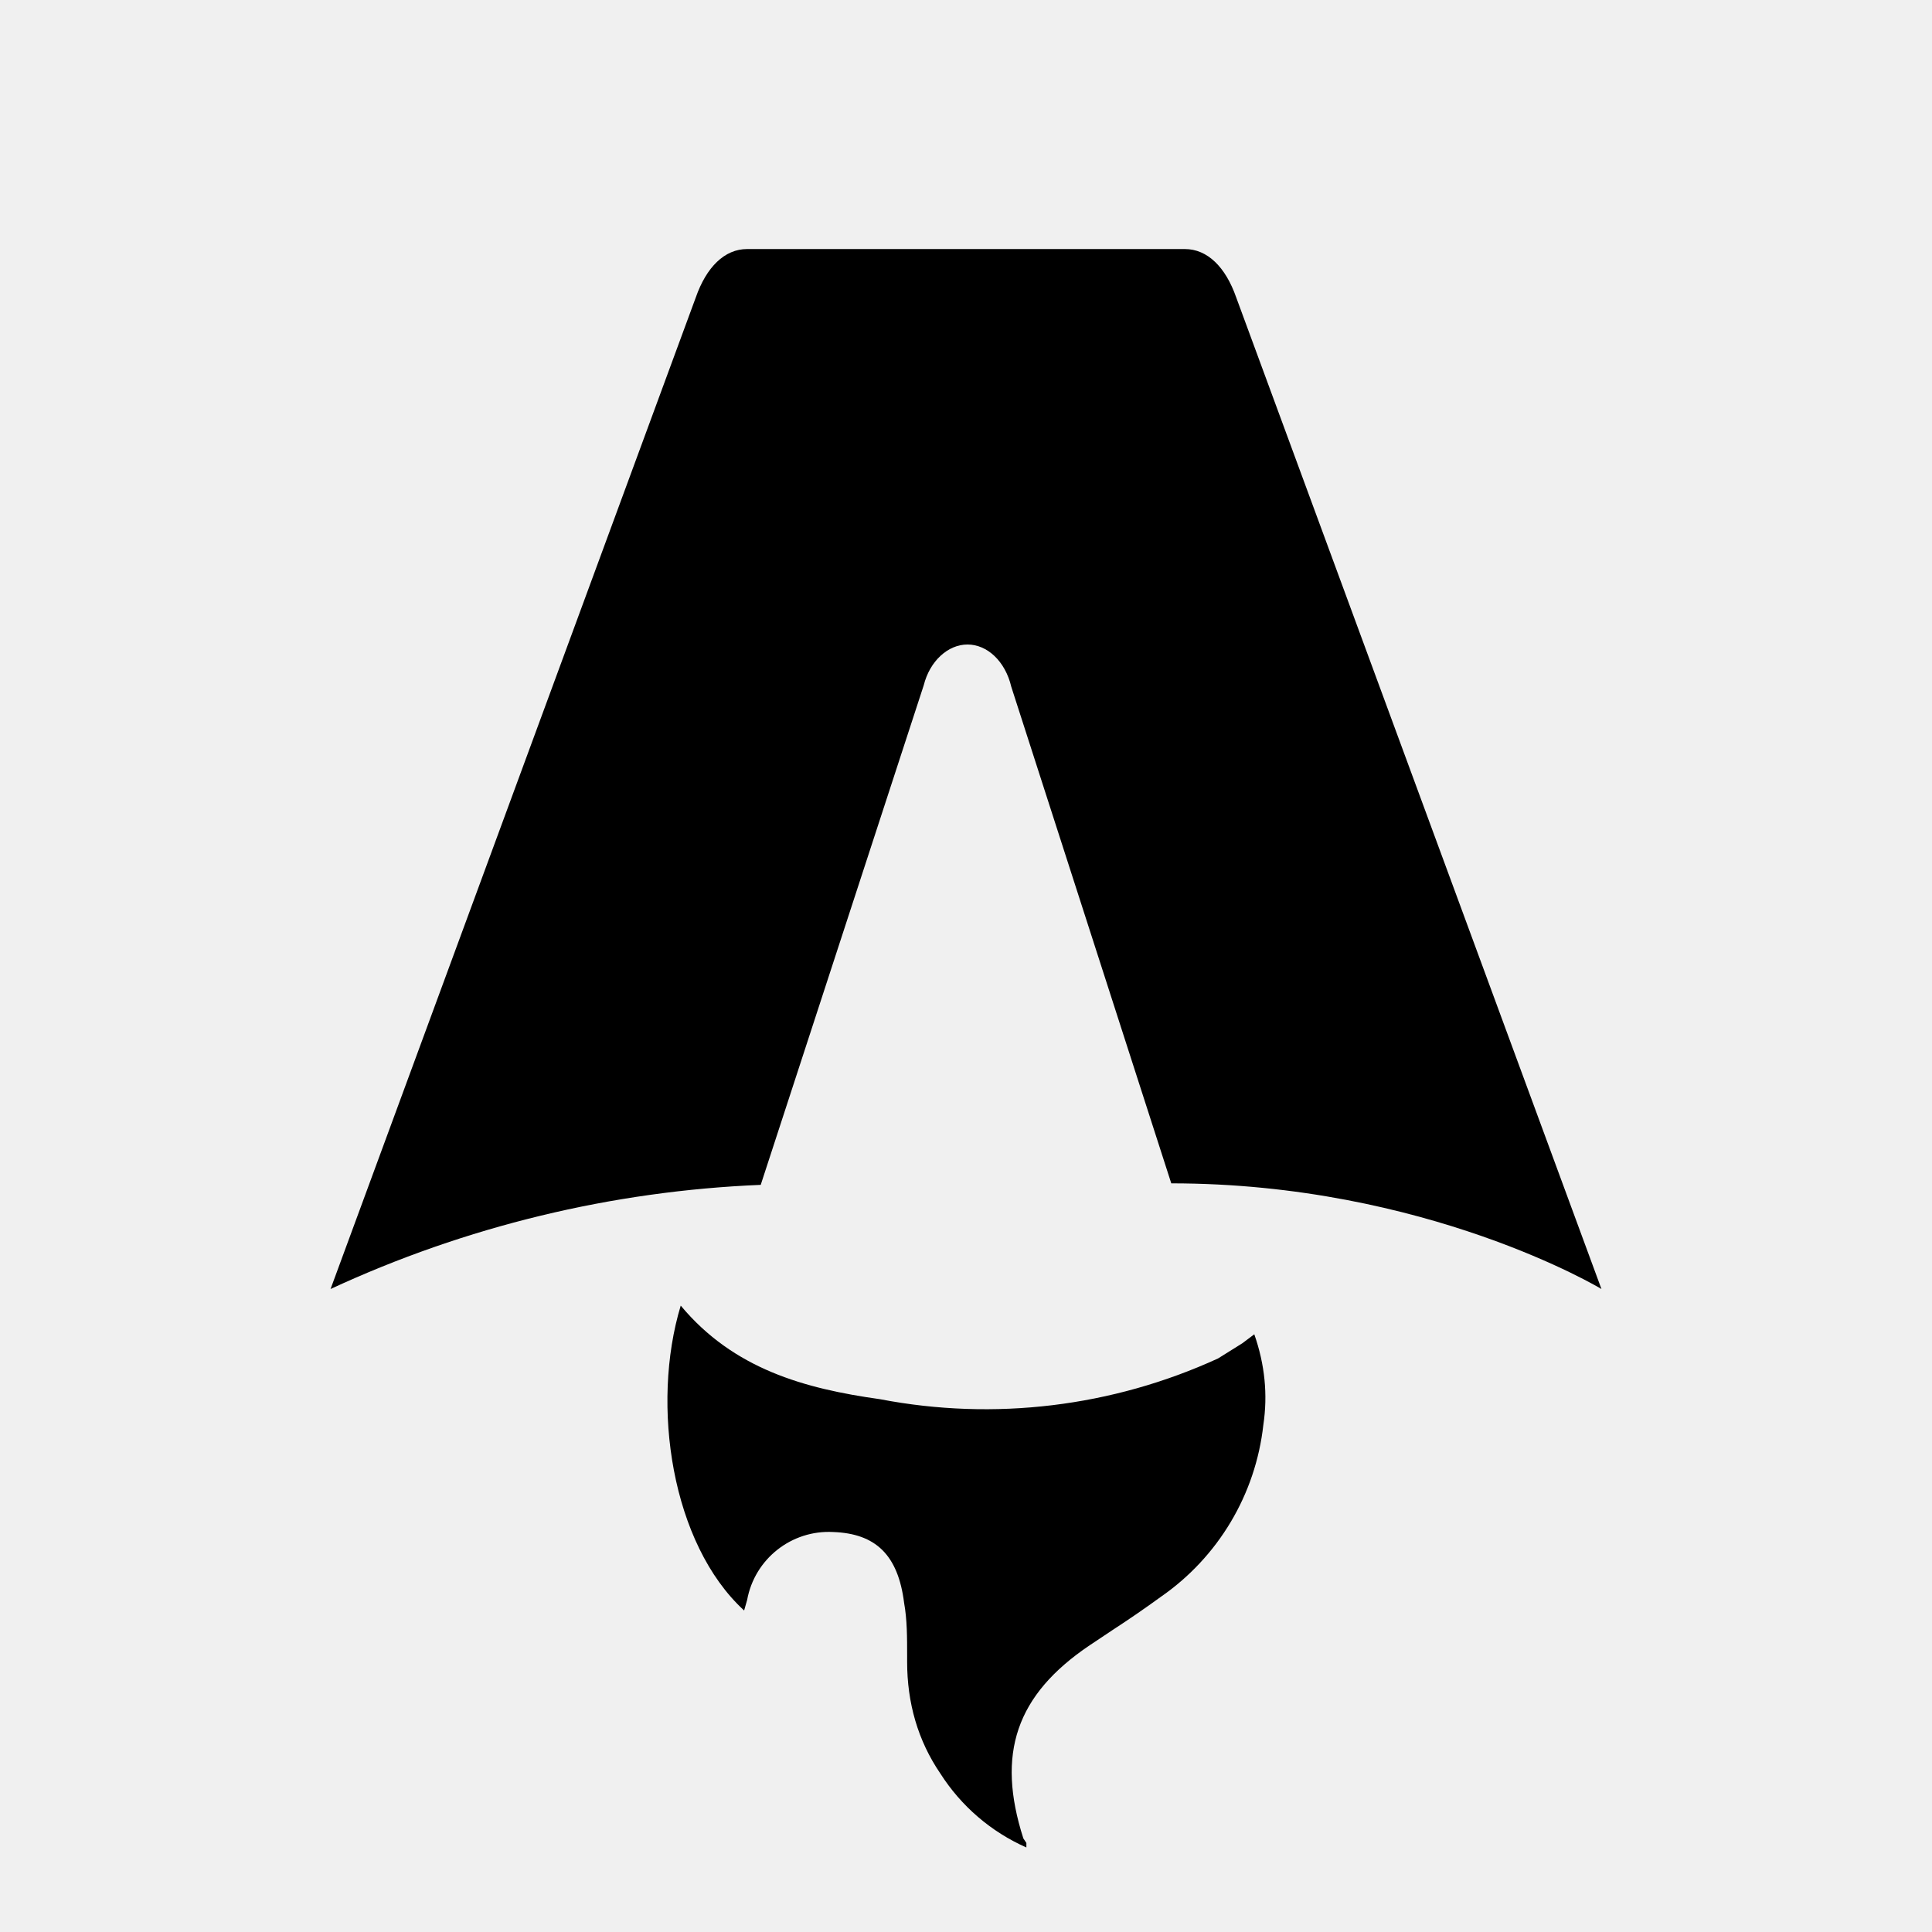
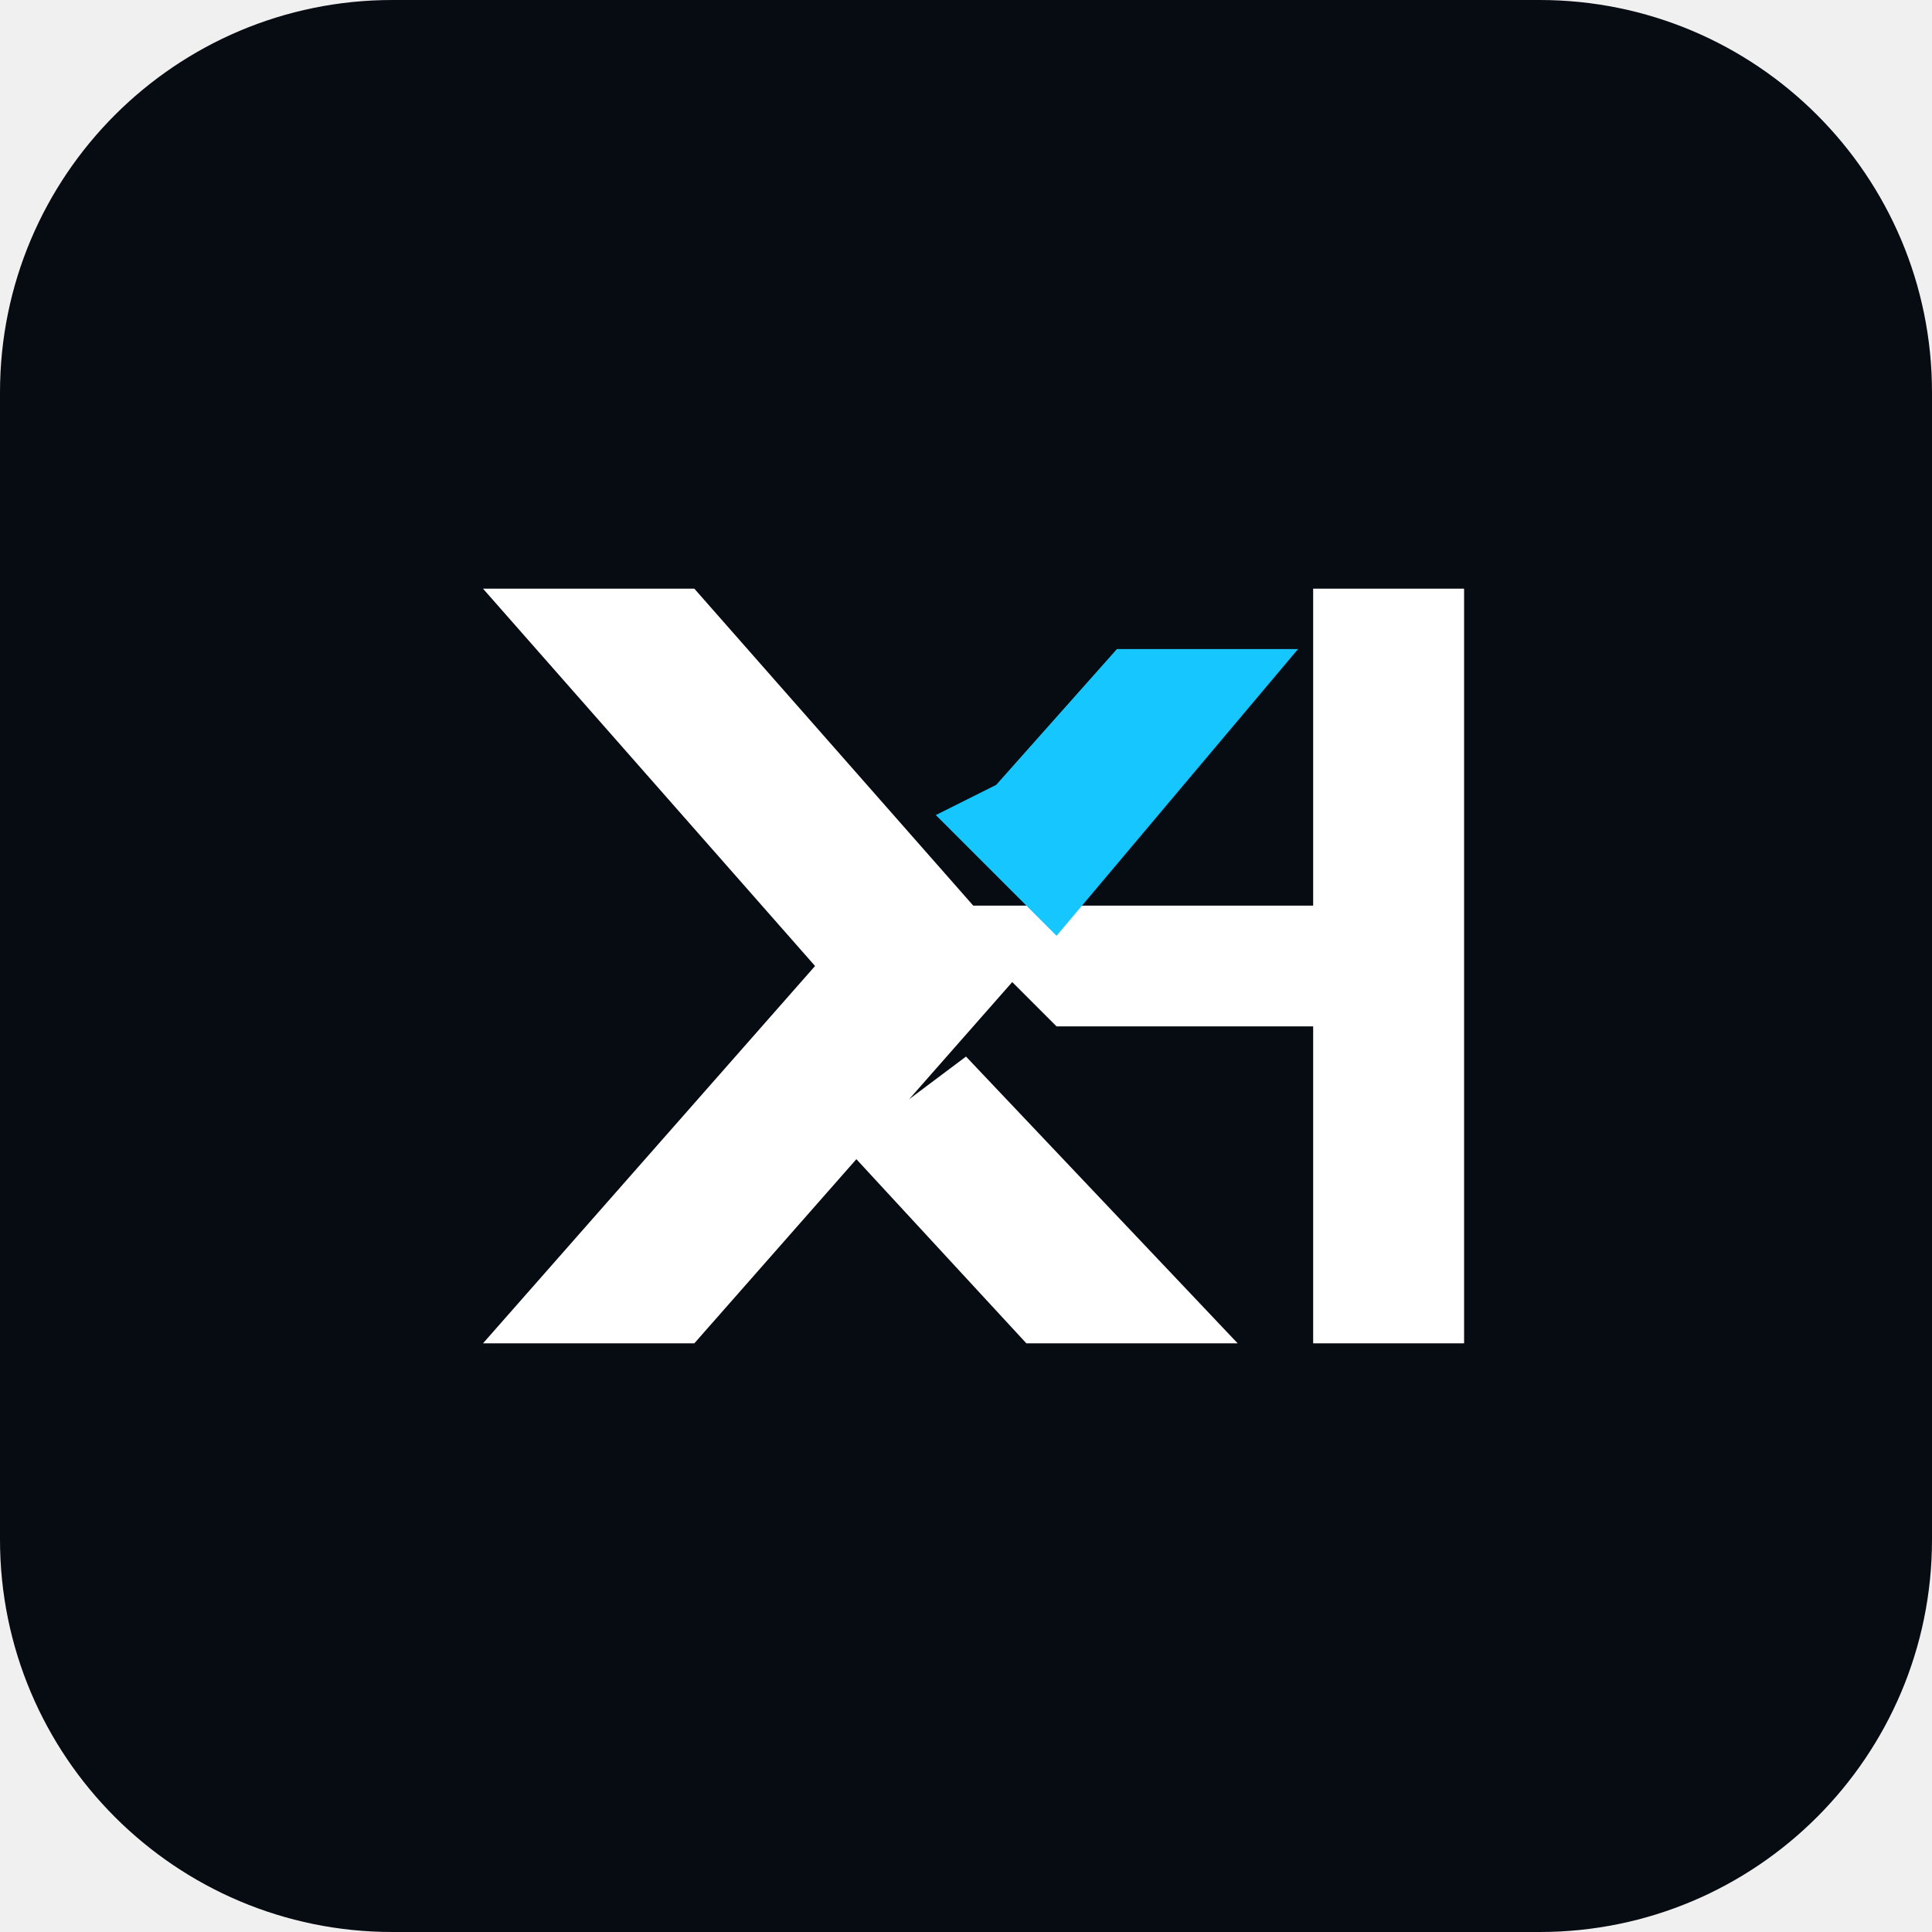
- <svg xmlns="http://www.w3.org/2000/svg" fill="none" viewBox="0 0 128 128">
-   <path d="M50.4 78.5a75.1 75.1 0 0 0-28.5 6.9l24.2-65.7c.7-2 1.9-3.2 3.4-3.2h29c1.5 0 2.7 1.2 3.4 3.2l24.2 65.7s-11.6-7-28.5-7L67 45.5c-.4-1.7-1.6-2.8-2.9-2.8-1.3 0-2.5 1.1-2.9 2.7L50.4 78.5Zm-1.1 28.2Zm-4.2-20.2c-2 6.6-.6 15.8 4.2 20.2a17.5 17.5 0 0 1 .2-.7 5.5 5.5 0 0 1 5.7-4.5c2.8.1 4.3 1.5 4.7 4.7.2 1.1.2 2.3.2 3.5v.4c0 2.7.7 5.2 2.2 7.4a13 13 0 0 0 5.7 4.9v-.3l-.2-.3c-1.8-5.6-.5-9.5 4.4-12.8l1.5-1a73 73 0 0 0 3.2-2.2 16 16 0 0 0 6.8-11.4c.3-2 .1-4-.6-6l-.8.6-1.6 1a37 37 0 0 1-22.4 2.7c-5-.7-9.7-2-13.2-6.2Z" />
-   <style>
-         path { fill: #000; }
-         @media (prefers-color-scheme: dark) {
-             path { fill: #FFF; }
-         }
-     </style>
+ <svg xmlns="http://www.w3.org/2000/svg" viewBox="0 0 128 128" role="img" aria-label="XHVERSE XH mark">
+   <rect width="128" height="128" rx="26" fill="#070b12" />
+   <path fill="#fff" d="M32 39h14l22 25-22 25H32l22-25-22-25Zm55 0h10v50H87V68H70l-8-8h25V39Zm-23 31 18 19H68L56 76l8-6Z" />
+   <path fill="#16c7ff" d="m66 52 8-9h12L70 62l-8-8 4-2Z" />
</svg>
